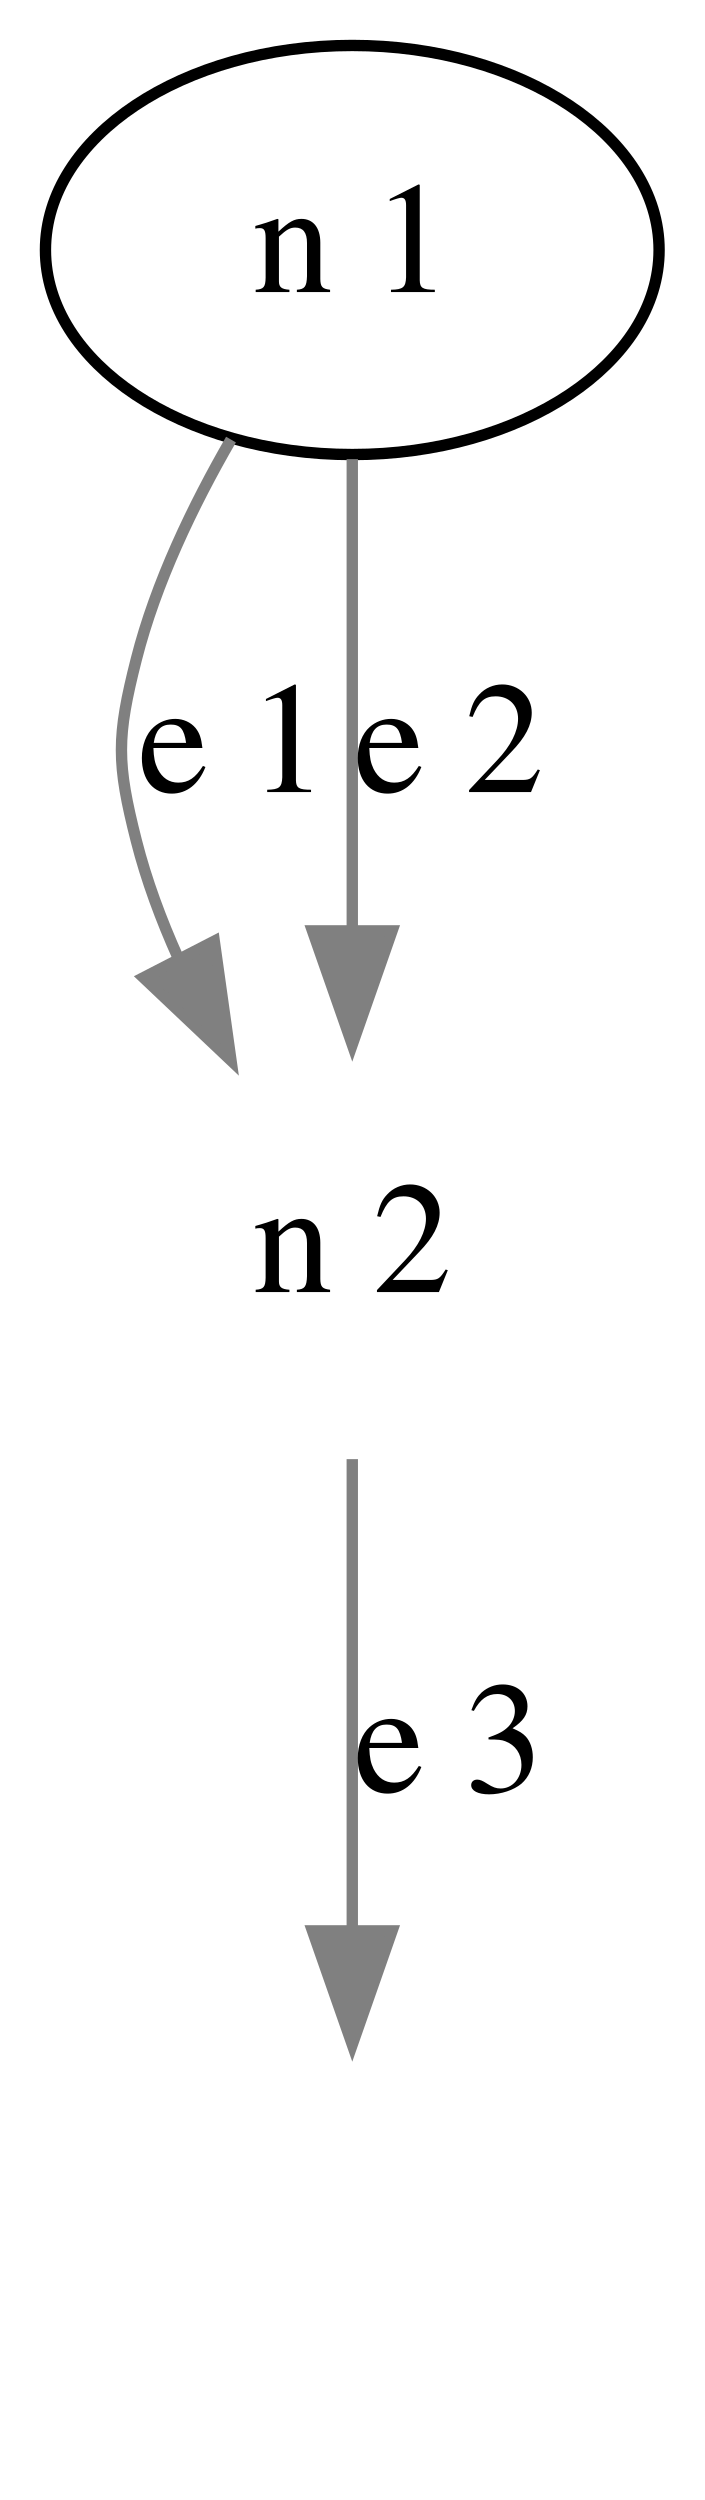
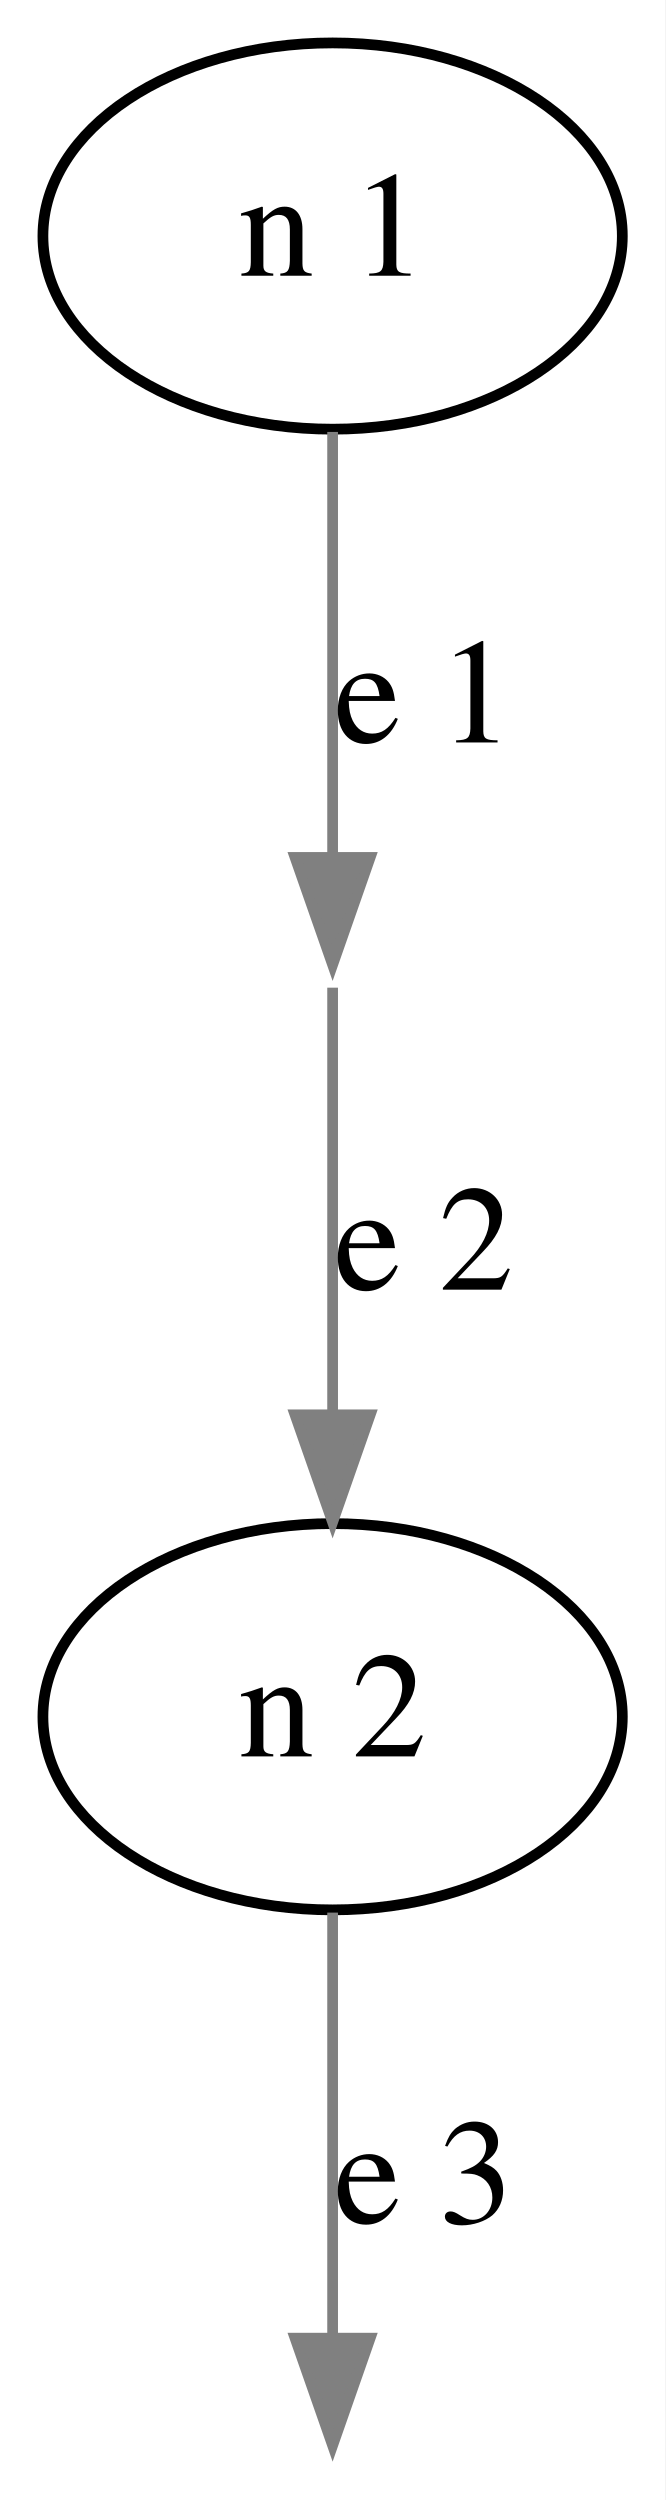
- <svg xmlns="http://www.w3.org/2000/svg" width="62pt" height="220pt" viewBox="0.00 0.00 62.00 220.00">
-   <g id="graph0" class="graph" transform="scale(1 1) rotate(0) translate(4 216)">
-     <polygon fill="white" stroke="white" points="-4,5 -4,-216 59,-216 59,5 -4,5" />
+ <svg xmlns="http://www.w3.org/2000/svg" width="62pt" height="233pt" viewBox="0.00 0.00 62.00 233.00">
+   <g id="graph0" class="graph" transform="scale(1 1) rotate(0) translate(4 229)">
+     <polygon fill="white" stroke="none" points="-4,4 -4,-229 58,-229 58,4 -4,4" />
    <g id="node1" class="node">
-       <ellipse fill="none" stroke="black" cx="27" cy="-194" rx="27" ry="18" />
-       <text text-anchor="middle" x="27" y="-190.3" font-family="Times,serif" font-size="14.00">n 1</text>
+       <ellipse fill="none" stroke="black" cx="27" cy="-207" rx="27" ry="18" />
+       <text text-anchor="middle" x="27" y="-203.3" font-family="Times,serif" font-size="14.00">n 1</text>
    </g>
    <g id="node2" class="node">
-       <ellipse fill="none" stroke="none" cx="27" cy="-106" rx="27" ry="18" />
-       <text text-anchor="middle" x="27" y="-102.3" font-family="Times,serif" font-size="14.00">n 2</text>
+       <ellipse fill="none" stroke="none" cx="27" cy="-138" rx="0" ry="0" />
    </g>
    <g id="edge1" class="edge">
-       <path fill="none" stroke="grey" d="M16.328,-177.315C12.973,-171.508 9.702,-164.701 8,-158 6.25,-151.108 6.25,-148.892 8,-142 8.877,-138.545 10.172,-135.061 11.681,-131.701" />
-       <polygon fill="grey" stroke="grey" points="14.857,-133.177 16.328,-122.685 8.635,-129.97 14.857,-133.177" />
-       <text text-anchor="middle" x="16.5" y="-146.3" font-family="Times,serif" font-size="14.00">e 1</text>
+       <path fill="none" stroke="grey" d="M27,-188.746C27,-176.276 27,-159.842 27,-149.346" />
+       <polygon fill="grey" stroke="grey" points="30.5,-149.086 27,-139.086 23.5,-149.086 30.5,-149.086" />
+       <text text-anchor="middle" x="35.5" y="-159.8" font-family="Times,serif" font-size="14.00">e 1</text>
+     </g>
+     <g id="node3" class="node">
+       <ellipse fill="none" stroke="black" cx="27" cy="-69" rx="27" ry="18" />
+       <text text-anchor="middle" x="27" y="-65.3" font-family="Times,serif" font-size="14.00">n 2</text>
    </g>
    <g id="edge2" class="edge">
-       <path fill="none" stroke="grey" d="M27,-175.597C27,-163.746 27,-147.817 27,-134.292" />
-       <polygon fill="grey" stroke="grey" points="30.5,-134.084 27,-124.084 23.5,-134.084 30.5,-134.084" />
-       <text text-anchor="middle" x="35.5" y="-146.3" font-family="Times,serif" font-size="14.00">e 2</text>
+       <path fill="none" stroke="grey" d="M27,-136.951C27,-135.825 27,-115.318 27,-97.294" />
+       <polygon fill="grey" stroke="grey" points="30.5,-97.135 27,-87.135 23.5,-97.135 30.5,-97.135" />
+       <text text-anchor="middle" x="35.5" y="-108.8" font-family="Times,serif" font-size="14.00">e 2</text>
    </g>
-     <g id="node3" class="node">
-       <ellipse fill="none" stroke="none" cx="27" cy="-18" rx="27" ry="18" />
+     <g id="node4" class="node">
+       <ellipse fill="none" stroke="none" cx="27" cy="-0" rx="0" ry="0" />
    </g>
    <g id="edge3" class="edge">
-       <path fill="none" stroke="grey" d="M27,-87.597C27,-75.746 27,-59.817 27,-46.292" />
-       <polygon fill="grey" stroke="grey" points="30.5,-46.084 27,-36.084 23.5,-46.084 30.5,-46.084" />
-       <text text-anchor="middle" x="35.5" y="-58.3" font-family="Times,serif" font-size="14.00">e 3</text>
+       <path fill="none" stroke="grey" d="M27,-50.746C27,-38.276 27,-21.843 27,-11.346" />
+       <polygon fill="grey" stroke="grey" points="30.5,-11.086 27,-1.086 23.5,-11.086 30.5,-11.086" />
+       <text text-anchor="middle" x="35.5" y="-21.8" font-family="Times,serif" font-size="14.00">e 3</text>
    </g>
  </g>
</svg>
